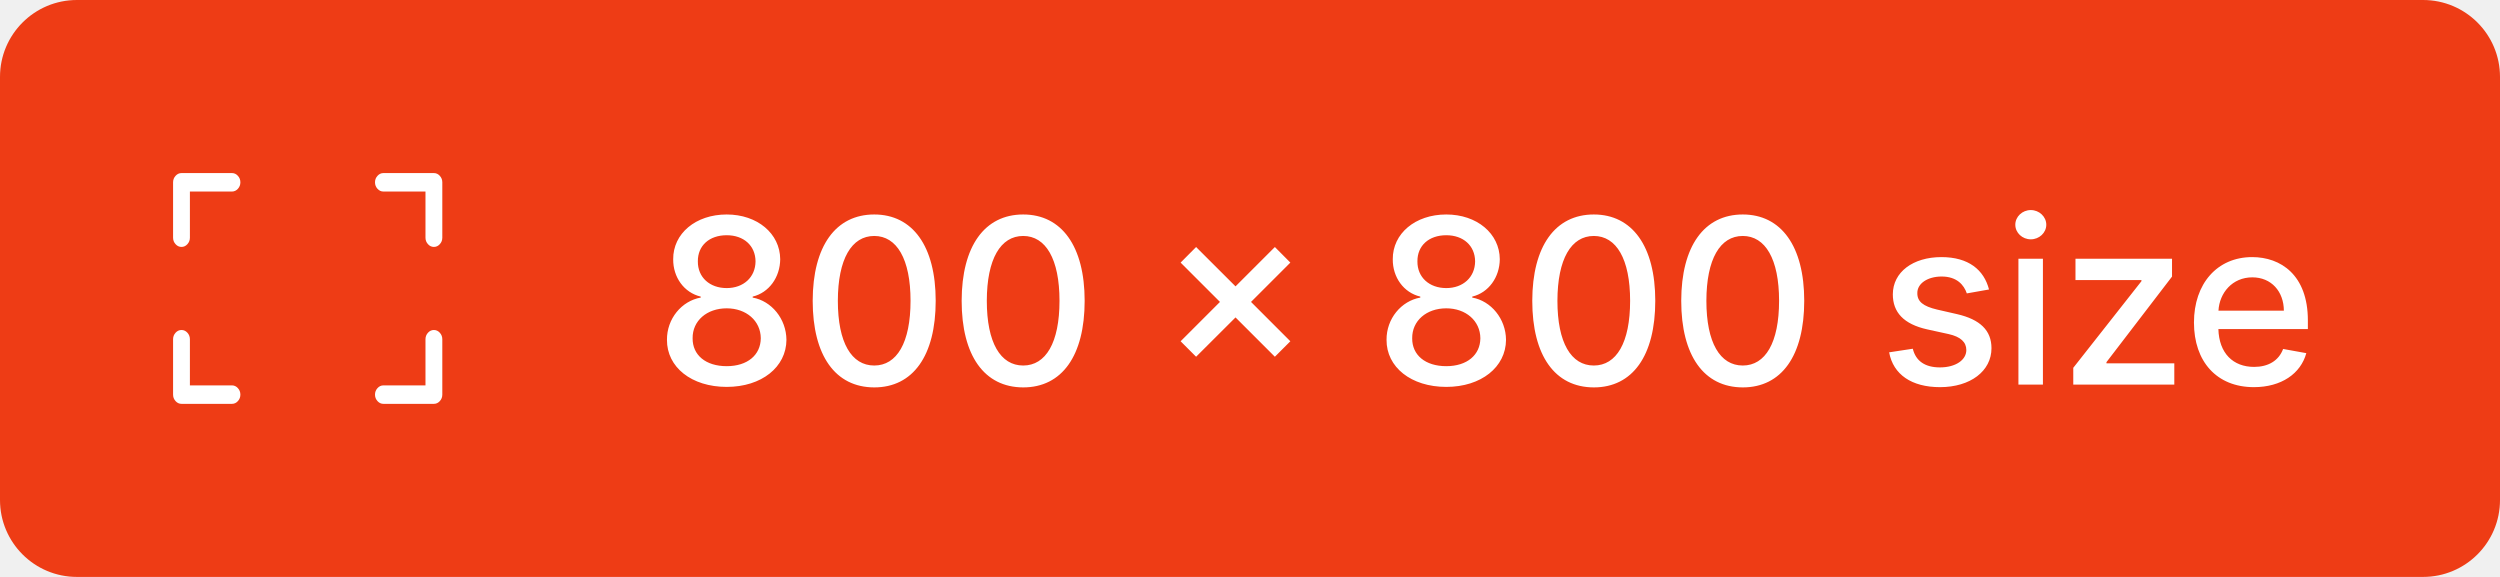
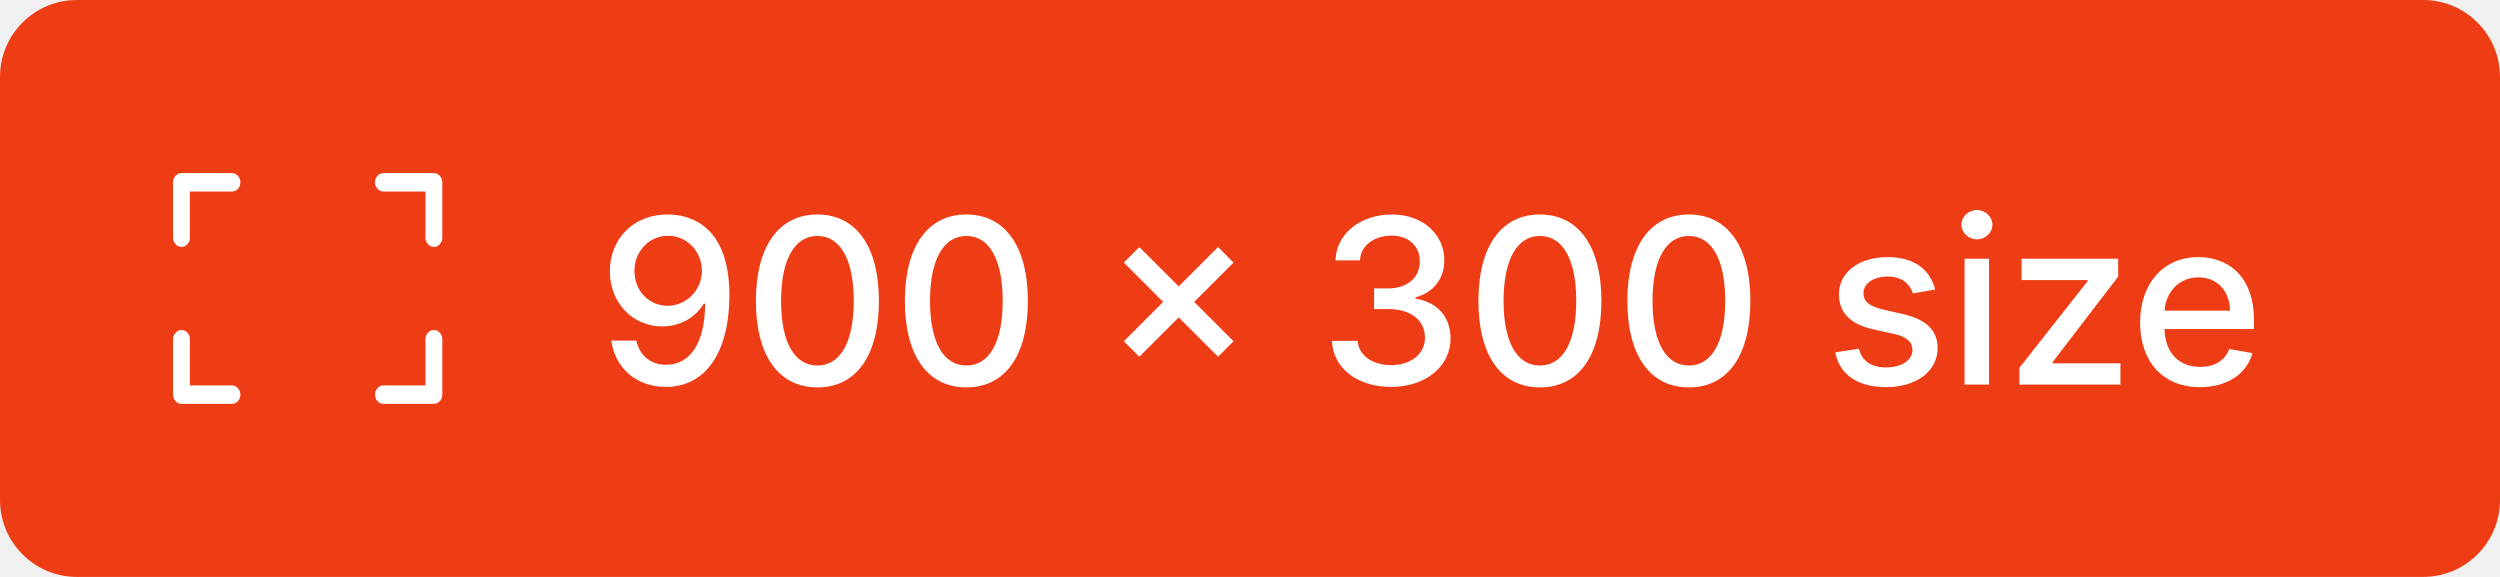
<svg xmlns="http://www.w3.org/2000/svg" width="130" height="30" viewBox="0 0 130 30" fill="none">
  <rect width="130" height="30" rx="4" fill="#EE3C15" />
-   <path d="M37.788 20.119C39.604 20.119 40.886 19.088 40.895 17.673C40.886 16.574 40.115 15.649 39.139 15.474V15.423C39.987 15.219 40.562 14.422 40.571 13.48C40.562 12.146 39.386 11.153 37.788 11.153C36.173 11.153 34.997 12.146 35.006 13.48C34.997 14.418 35.572 15.219 36.438 15.423V15.474C35.445 15.649 34.673 16.574 34.682 17.673C34.673 19.088 35.956 20.119 37.788 20.119ZM37.788 19.041C36.697 19.041 36.007 18.462 36.016 17.588C36.007 16.68 36.757 16.033 37.788 16.033C38.803 16.033 39.553 16.68 39.561 17.588C39.553 18.462 38.867 19.041 37.788 19.041ZM37.788 14.98C36.906 14.98 36.28 14.422 36.288 13.591C36.28 12.773 36.885 12.232 37.788 12.232C38.675 12.232 39.28 12.773 39.288 13.591C39.28 14.422 38.658 14.98 37.788 14.98ZM45.46 20.145C47.475 20.145 48.656 18.5 48.656 15.641C48.656 12.803 47.459 11.153 45.46 11.153C43.457 11.153 42.264 12.798 42.26 15.641C42.26 18.496 43.44 20.141 45.46 20.145ZM45.46 19.007C44.279 19.007 43.568 17.822 43.568 15.641C43.572 13.467 44.284 12.27 45.46 12.27C46.632 12.27 47.348 13.467 47.348 15.641C47.348 17.822 46.636 19.007 45.46 19.007ZM53.206 20.145C55.222 20.145 56.402 18.5 56.402 15.641C56.402 12.803 55.205 11.153 53.206 11.153C51.203 11.153 50.01 12.798 50.006 15.641C50.006 18.496 51.186 20.141 53.206 20.145ZM53.206 19.007C52.026 19.007 51.314 17.822 51.314 15.641C51.318 13.467 52.03 12.27 53.206 12.27C54.378 12.27 55.094 13.467 55.094 15.641C55.094 17.822 54.382 19.007 53.206 19.007ZM66.293 18.551L67.098 17.746L65.053 15.7L67.098 13.655L66.293 12.845L64.247 14.891L62.197 12.845L61.392 13.655L63.438 15.7L61.392 17.746L62.197 18.551L64.247 16.506L66.293 18.551ZM75.206 20.119C77.022 20.119 78.304 19.088 78.313 17.673C78.304 16.574 77.533 15.649 76.557 15.474V15.423C77.405 15.219 77.981 14.422 77.989 13.48C77.981 12.146 76.804 11.153 75.206 11.153C73.591 11.153 72.415 12.146 72.424 13.48C72.415 14.418 72.99 15.219 73.856 15.423V15.474C72.863 15.649 72.091 16.574 72.1 17.673C72.091 19.088 73.374 20.119 75.206 20.119ZM75.206 19.041C74.115 19.041 73.425 18.462 73.434 17.588C73.425 16.68 74.175 16.033 75.206 16.033C76.221 16.033 76.971 16.68 76.979 17.588C76.971 18.462 76.284 19.041 75.206 19.041ZM75.206 14.98C74.324 14.98 73.698 14.422 73.706 13.591C73.698 12.773 74.303 12.232 75.206 12.232C76.093 12.232 76.698 12.773 76.706 13.591C76.698 14.422 76.076 14.98 75.206 14.98ZM82.878 20.145C84.894 20.145 86.074 18.5 86.074 15.641C86.074 12.803 84.876 11.153 82.878 11.153C80.875 11.153 79.682 12.798 79.678 15.641C79.678 18.496 80.858 20.141 82.878 20.145ZM82.878 19.007C81.697 19.007 80.986 17.822 80.986 15.641C80.99 13.467 81.702 12.27 82.878 12.27C84.05 12.27 84.766 13.467 84.766 15.641C84.766 17.822 84.054 19.007 82.878 19.007ZM90.624 20.145C92.64 20.145 93.82 18.5 93.82 15.641C93.82 12.803 92.623 11.153 90.624 11.153C88.621 11.153 87.428 12.798 87.424 15.641C87.424 18.496 88.604 20.141 90.624 20.145ZM90.624 19.007C89.444 19.007 88.732 17.822 88.732 15.641C88.736 13.467 89.448 12.27 90.624 12.27C91.796 12.27 92.512 13.467 92.512 15.641C92.512 17.822 91.8 19.007 90.624 19.007ZM103.429 15.053C103.165 14.034 102.368 13.369 100.953 13.369C99.475 13.369 98.427 14.149 98.427 15.308C98.427 16.237 98.989 16.855 100.216 17.128L101.324 17.371C101.955 17.511 102.249 17.793 102.249 18.202C102.249 18.709 101.708 19.105 100.873 19.105C100.11 19.105 99.62 18.777 99.466 18.134L98.235 18.321C98.448 19.48 99.411 20.132 100.881 20.132C102.462 20.132 103.557 19.293 103.557 18.108C103.557 17.183 102.969 16.612 101.767 16.335L100.728 16.097C100.007 15.926 99.696 15.683 99.701 15.24C99.696 14.737 100.242 14.379 100.966 14.379C101.759 14.379 102.125 14.818 102.275 15.257L103.429 15.053ZM104.958 20H106.232V13.454H104.958V20ZM105.602 12.445C106.04 12.445 106.407 12.104 106.407 11.686C106.407 11.268 106.04 10.923 105.602 10.923C105.158 10.923 104.796 11.268 104.796 11.686C104.796 12.104 105.158 12.445 105.602 12.445ZM107.81 20H113.064V18.892H109.536V18.832L112.945 14.383V13.454H107.925V14.562H111.355V14.622L107.81 19.126V20ZM117.201 20.132C118.629 20.132 119.638 19.429 119.928 18.364L118.722 18.146C118.492 18.764 117.938 19.079 117.214 19.079C116.123 19.079 115.39 18.372 115.356 17.111H120.009V16.659C120.009 14.294 118.594 13.369 117.112 13.369C115.288 13.369 114.086 14.758 114.086 16.77C114.086 18.803 115.271 20.132 117.201 20.132ZM115.36 16.156C115.411 15.227 116.085 14.422 117.12 14.422C118.109 14.422 118.756 15.155 118.761 16.156H115.36Z" fill="white" />
+   <path d="M34.742 11.153C32.909 11.136 31.712 12.453 31.712 14.107C31.716 15.773 32.922 16.974 34.435 16.974C35.359 16.974 36.152 16.523 36.599 15.79H36.668C36.663 17.797 35.909 18.969 34.631 18.969C33.795 18.969 33.258 18.457 33.088 17.712H31.788C31.98 19.122 33.071 20.119 34.631 20.119C36.659 20.119 37.929 18.376 37.929 15.321C37.925 12.133 36.297 11.166 34.742 11.153ZM34.746 12.261C35.756 12.261 36.501 13.118 36.501 14.077C36.506 15.048 35.717 15.901 34.72 15.901C33.719 15.901 32.994 15.099 32.99 14.089C32.99 13.075 33.744 12.261 34.746 12.261ZM42.507 20.145C44.522 20.145 45.703 18.5 45.703 15.641C45.703 12.803 44.505 11.153 42.507 11.153C40.504 11.153 39.311 12.798 39.306 15.641C39.306 18.496 40.487 20.141 42.507 20.145ZM42.507 19.007C41.326 19.007 40.615 17.822 40.615 15.641C40.619 13.467 41.331 12.27 42.507 12.27C43.679 12.27 44.395 13.467 44.395 15.641C44.395 17.822 43.683 19.007 42.507 19.007ZM50.253 20.145C52.269 20.145 53.449 18.5 53.449 15.641C53.449 12.803 52.251 11.153 50.253 11.153C48.25 11.153 47.057 12.798 47.053 15.641C47.053 18.496 48.233 20.141 50.253 20.145ZM50.253 19.007C49.072 19.007 48.361 17.822 48.361 15.641C48.365 13.467 49.077 12.27 50.253 12.27C51.425 12.27 52.141 13.467 52.141 15.641C52.141 17.822 51.429 19.007 50.253 19.007ZM63.34 18.551L64.145 17.746L62.099 15.7L64.145 13.655L63.34 12.845L61.294 14.891L59.244 12.845L58.439 13.655L60.484 15.7L58.439 17.746L59.244 18.551L61.294 16.506L63.34 18.551ZM72.343 20.119C74.124 20.119 75.432 19.054 75.428 17.605C75.432 16.501 74.763 15.709 73.604 15.53V15.462C74.516 15.227 75.108 14.511 75.104 13.531C75.108 12.249 74.056 11.153 72.377 11.153C70.775 11.153 69.488 12.121 69.445 13.54H70.719C70.749 12.739 71.503 12.253 72.36 12.253C73.25 12.253 73.834 12.794 73.83 13.599C73.834 14.443 73.157 14.997 72.189 14.997H71.452V16.071H72.189C73.4 16.071 74.098 16.685 74.098 17.562C74.098 18.41 73.361 18.986 72.334 18.986C71.388 18.986 70.651 18.5 70.6 17.724H69.262C69.317 19.148 70.579 20.119 72.343 20.119ZM80.077 20.145C82.093 20.145 83.273 18.5 83.273 15.641C83.273 12.803 82.076 11.153 80.077 11.153C78.074 11.153 76.881 12.798 76.877 15.641C76.877 18.496 78.057 20.141 80.077 20.145ZM80.077 19.007C78.897 19.007 78.185 17.822 78.185 15.641C78.189 13.467 78.901 12.27 80.077 12.27C81.249 12.27 81.965 13.467 81.965 15.641C81.965 17.822 81.253 19.007 80.077 19.007ZM87.823 20.145C89.839 20.145 91.019 18.5 91.019 15.641C91.019 12.803 89.822 11.153 87.823 11.153C85.82 11.153 84.627 12.798 84.623 15.641C84.623 18.496 85.803 20.141 87.823 20.145ZM87.823 19.007C86.643 19.007 85.931 17.822 85.931 15.641C85.935 13.467 86.647 12.27 87.823 12.27C88.995 12.27 89.711 13.467 89.711 15.641C89.711 17.822 88.999 19.007 87.823 19.007ZM100.629 15.053C100.364 14.034 99.567 13.369 98.153 13.369C96.674 13.369 95.626 14.149 95.626 15.308C95.626 16.237 96.188 16.855 97.415 17.128L98.523 17.371C99.154 17.511 99.448 17.793 99.448 18.202C99.448 18.709 98.907 19.105 98.072 19.105C97.309 19.105 96.819 18.777 96.665 18.134L95.434 18.321C95.647 19.48 96.61 20.132 98.08 20.132C99.661 20.132 100.756 19.293 100.756 18.108C100.756 17.183 100.168 16.612 98.967 16.335L97.927 16.097C97.207 15.926 96.896 15.683 96.9 15.24C96.896 14.737 97.441 14.379 98.165 14.379C98.958 14.379 99.325 14.818 99.474 15.257L100.629 15.053ZM102.157 20H103.431V13.454H102.157V20ZM102.801 12.445C103.24 12.445 103.606 12.104 103.606 11.686C103.606 11.268 103.24 10.923 102.801 10.923C102.358 10.923 101.995 11.268 101.995 11.686C101.995 12.104 102.358 12.445 102.801 12.445ZM105.009 20H110.263V18.892H106.735V18.832L110.144 14.383V13.454H105.124V14.562H108.555V14.622L105.009 19.126V20ZM114.4 20.132C115.828 20.132 116.838 19.429 117.127 18.364L115.922 18.146C115.691 18.764 115.137 19.079 114.413 19.079C113.322 19.079 112.589 18.372 112.555 17.111H117.208V16.659C117.208 14.294 115.794 13.369 114.311 13.369C112.487 13.369 111.285 14.758 111.285 16.77C111.285 18.803 112.47 20.132 114.4 20.132ZM112.559 16.156C112.61 15.227 113.284 14.422 114.319 14.422C115.308 14.422 115.956 15.155 115.96 16.156H112.559Z" fill="white" />
  <path d="M12.062 9H9.438C9.319 9 9.216 9.047 9.13 9.143C9.043 9.238 9 9.35 9 9.48V12.36C9 12.49 9.043 12.602 9.13 12.697C9.216 12.793 9.319 12.84 9.438 12.84C9.556 12.84 9.659 12.793 9.745 12.697C9.832 12.602 9.875 12.49 9.875 12.36V9.96H12.062C12.181 9.96 12.284 9.912 12.37 9.818C12.457 9.723 12.5 9.61 12.5 9.48C12.5 9.35 12.457 9.238 12.37 9.143C12.284 9.047 12.181 9 12.062 9ZM22.562 17.16C22.444 17.16 22.341 17.207 22.255 17.302C22.168 17.398 22.125 17.51 22.125 17.64V20.04H19.938C19.819 20.04 19.716 20.087 19.63 20.183C19.543 20.277 19.5 20.39 19.5 20.52C19.5 20.65 19.543 20.762 19.63 20.858C19.716 20.953 19.819 21 19.938 21H22.562C22.681 21 22.784 20.953 22.87 20.858C22.957 20.762 23 20.65 23 20.52V17.64C23 17.51 22.957 17.398 22.87 17.302C22.784 17.207 22.681 17.16 22.562 17.16ZM12.062 20.04H9.875V17.64C9.875 17.51 9.832 17.398 9.745 17.302C9.659 17.207 9.556 17.16 9.438 17.16C9.319 17.16 9.216 17.207 9.13 17.302C9.043 17.398 9 17.51 9 17.64V20.52C9 20.65 9.043 20.762 9.13 20.858C9.216 20.953 9.319 21 9.438 21H12.062C12.181 21 12.284 20.953 12.37 20.858C12.457 20.762 12.5 20.65 12.5 20.52C12.5 20.39 12.457 20.277 12.37 20.183C12.284 20.087 12.181 20.04 12.062 20.04ZM22.562 9H19.938C19.819 9 19.716 9.047 19.63 9.143C19.543 9.238 19.5 9.35 19.5 9.48C19.5 9.61 19.543 9.723 19.63 9.818C19.716 9.912 19.819 9.96 19.938 9.96H22.125V12.36C22.125 12.49 22.168 12.602 22.255 12.697C22.341 12.793 22.444 12.84 22.562 12.84C22.681 12.84 22.784 12.793 22.87 12.697C22.957 12.602 23 12.49 23 12.36V9.48C23 9.35 22.957 9.238 22.87 9.143C22.784 9.047 22.681 9 22.562 9Z" fill="white" />
</svg>
